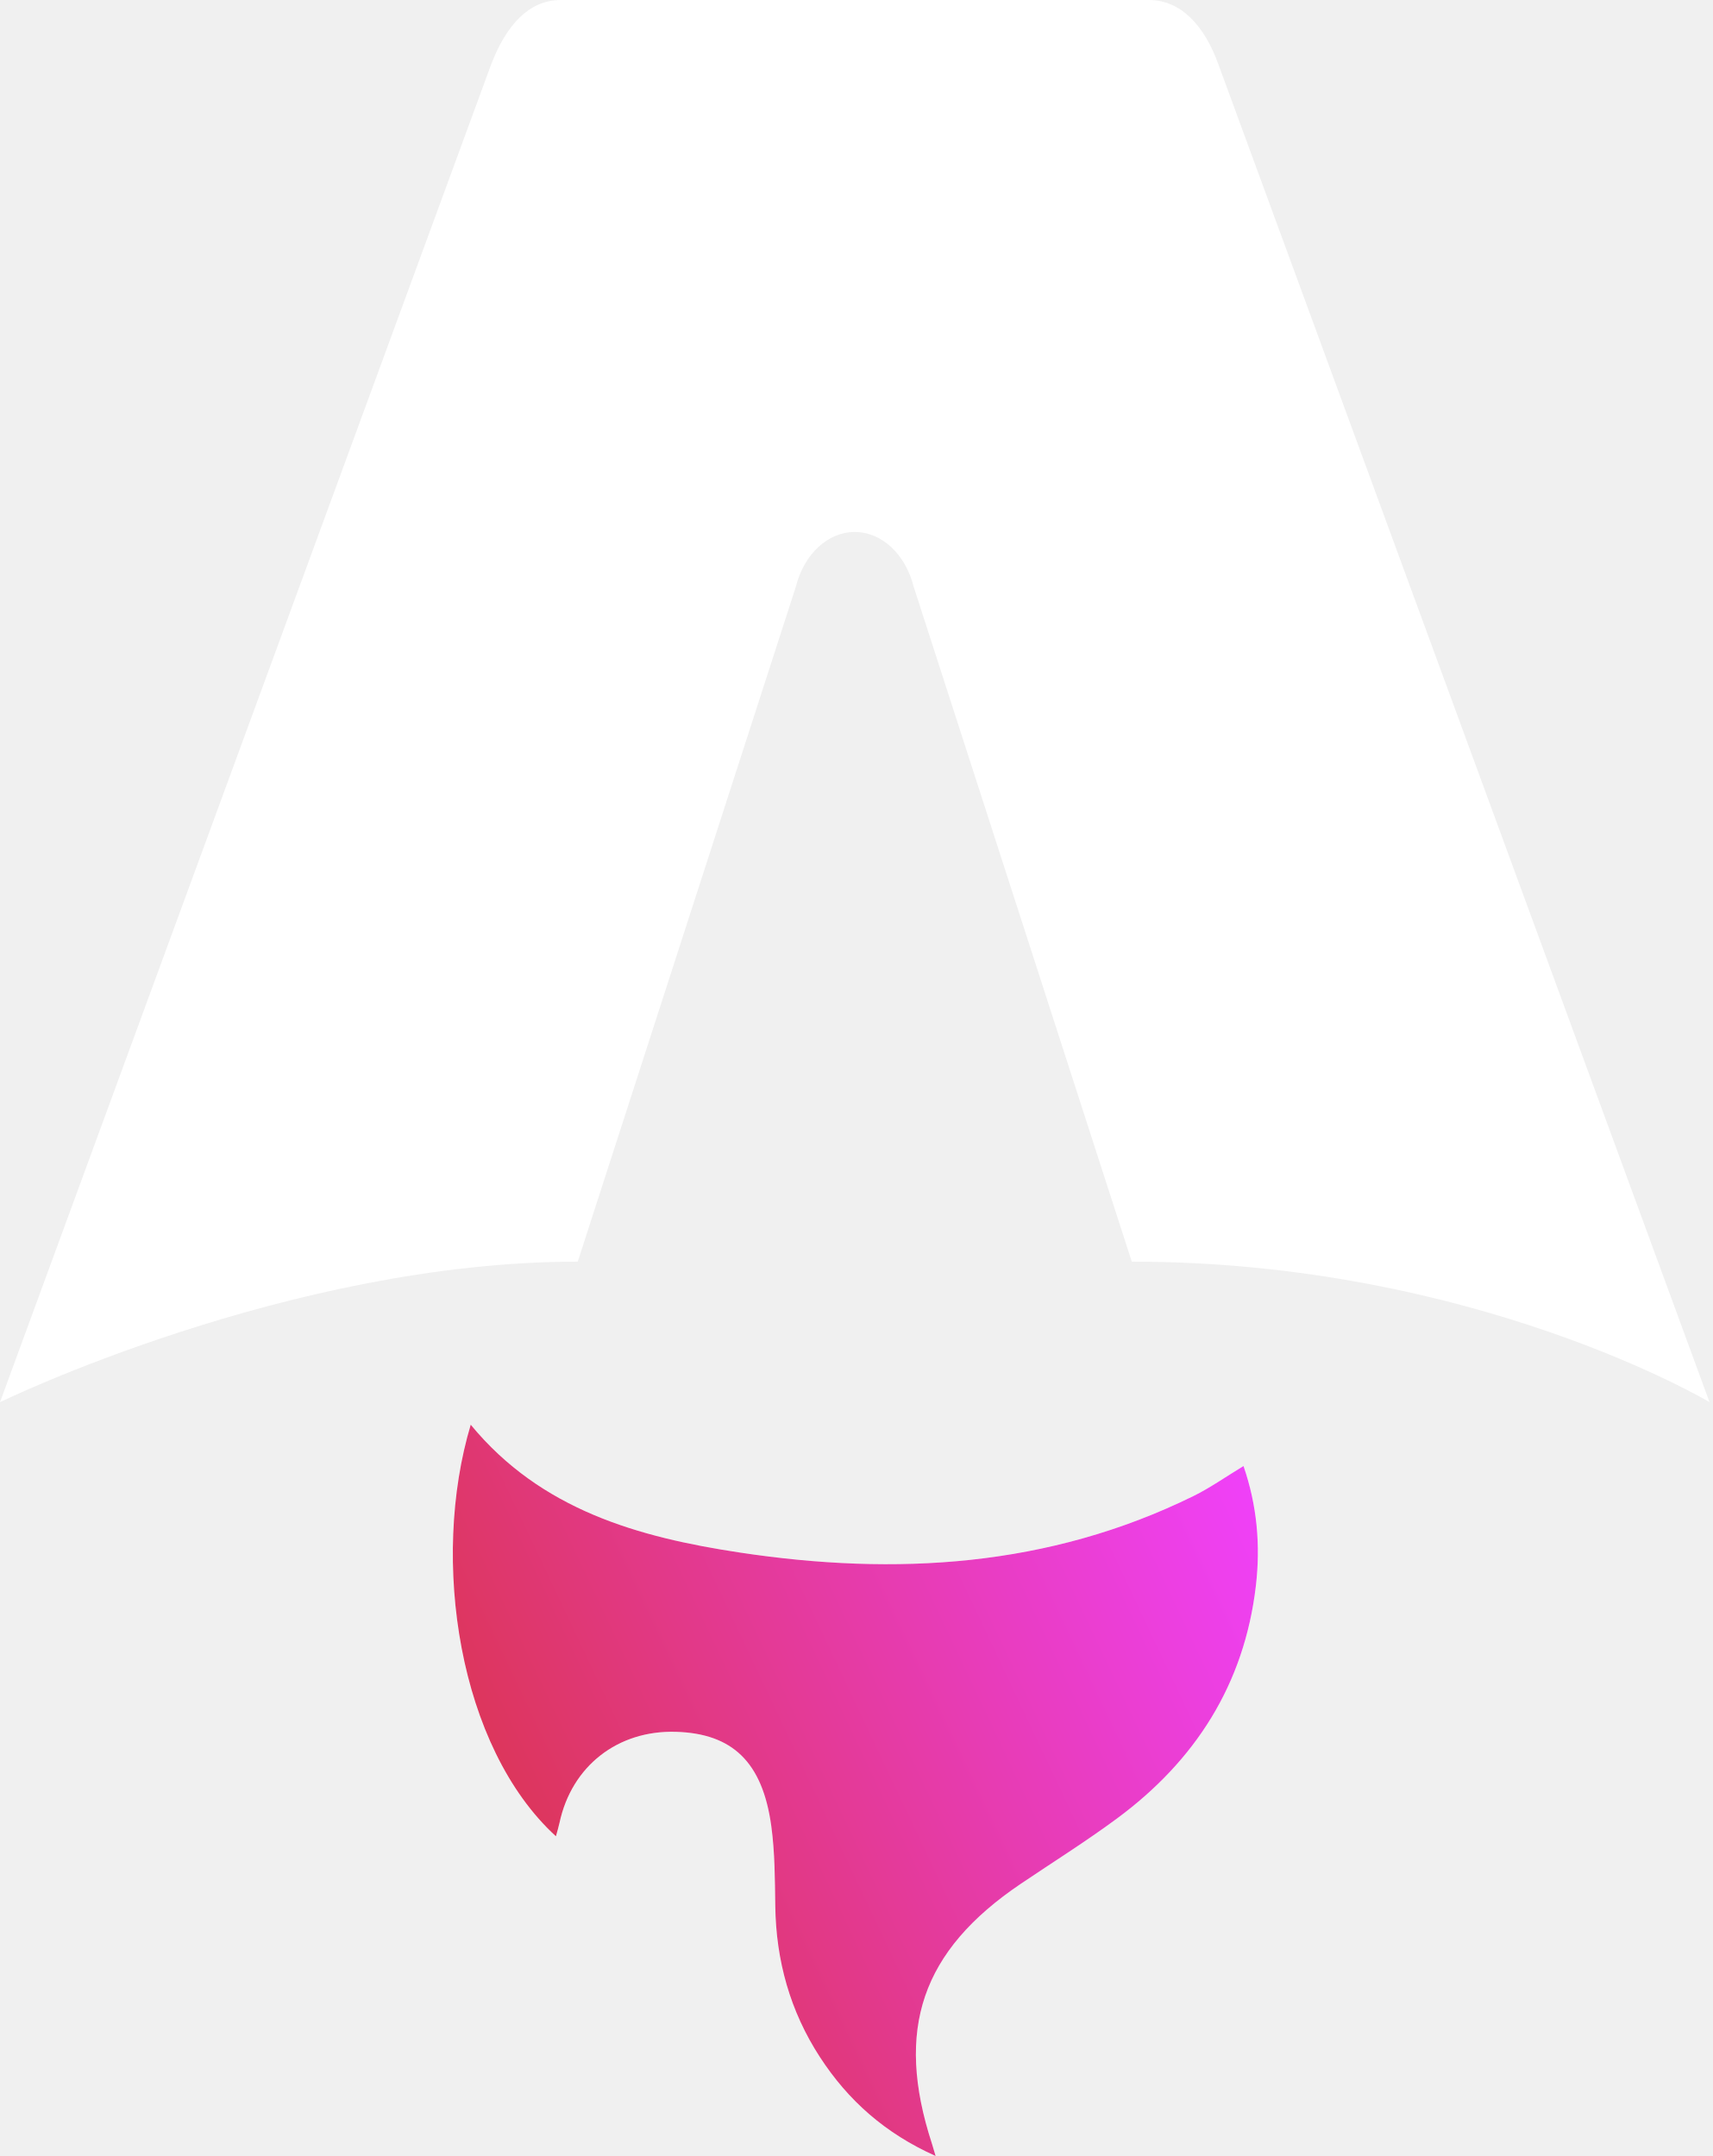
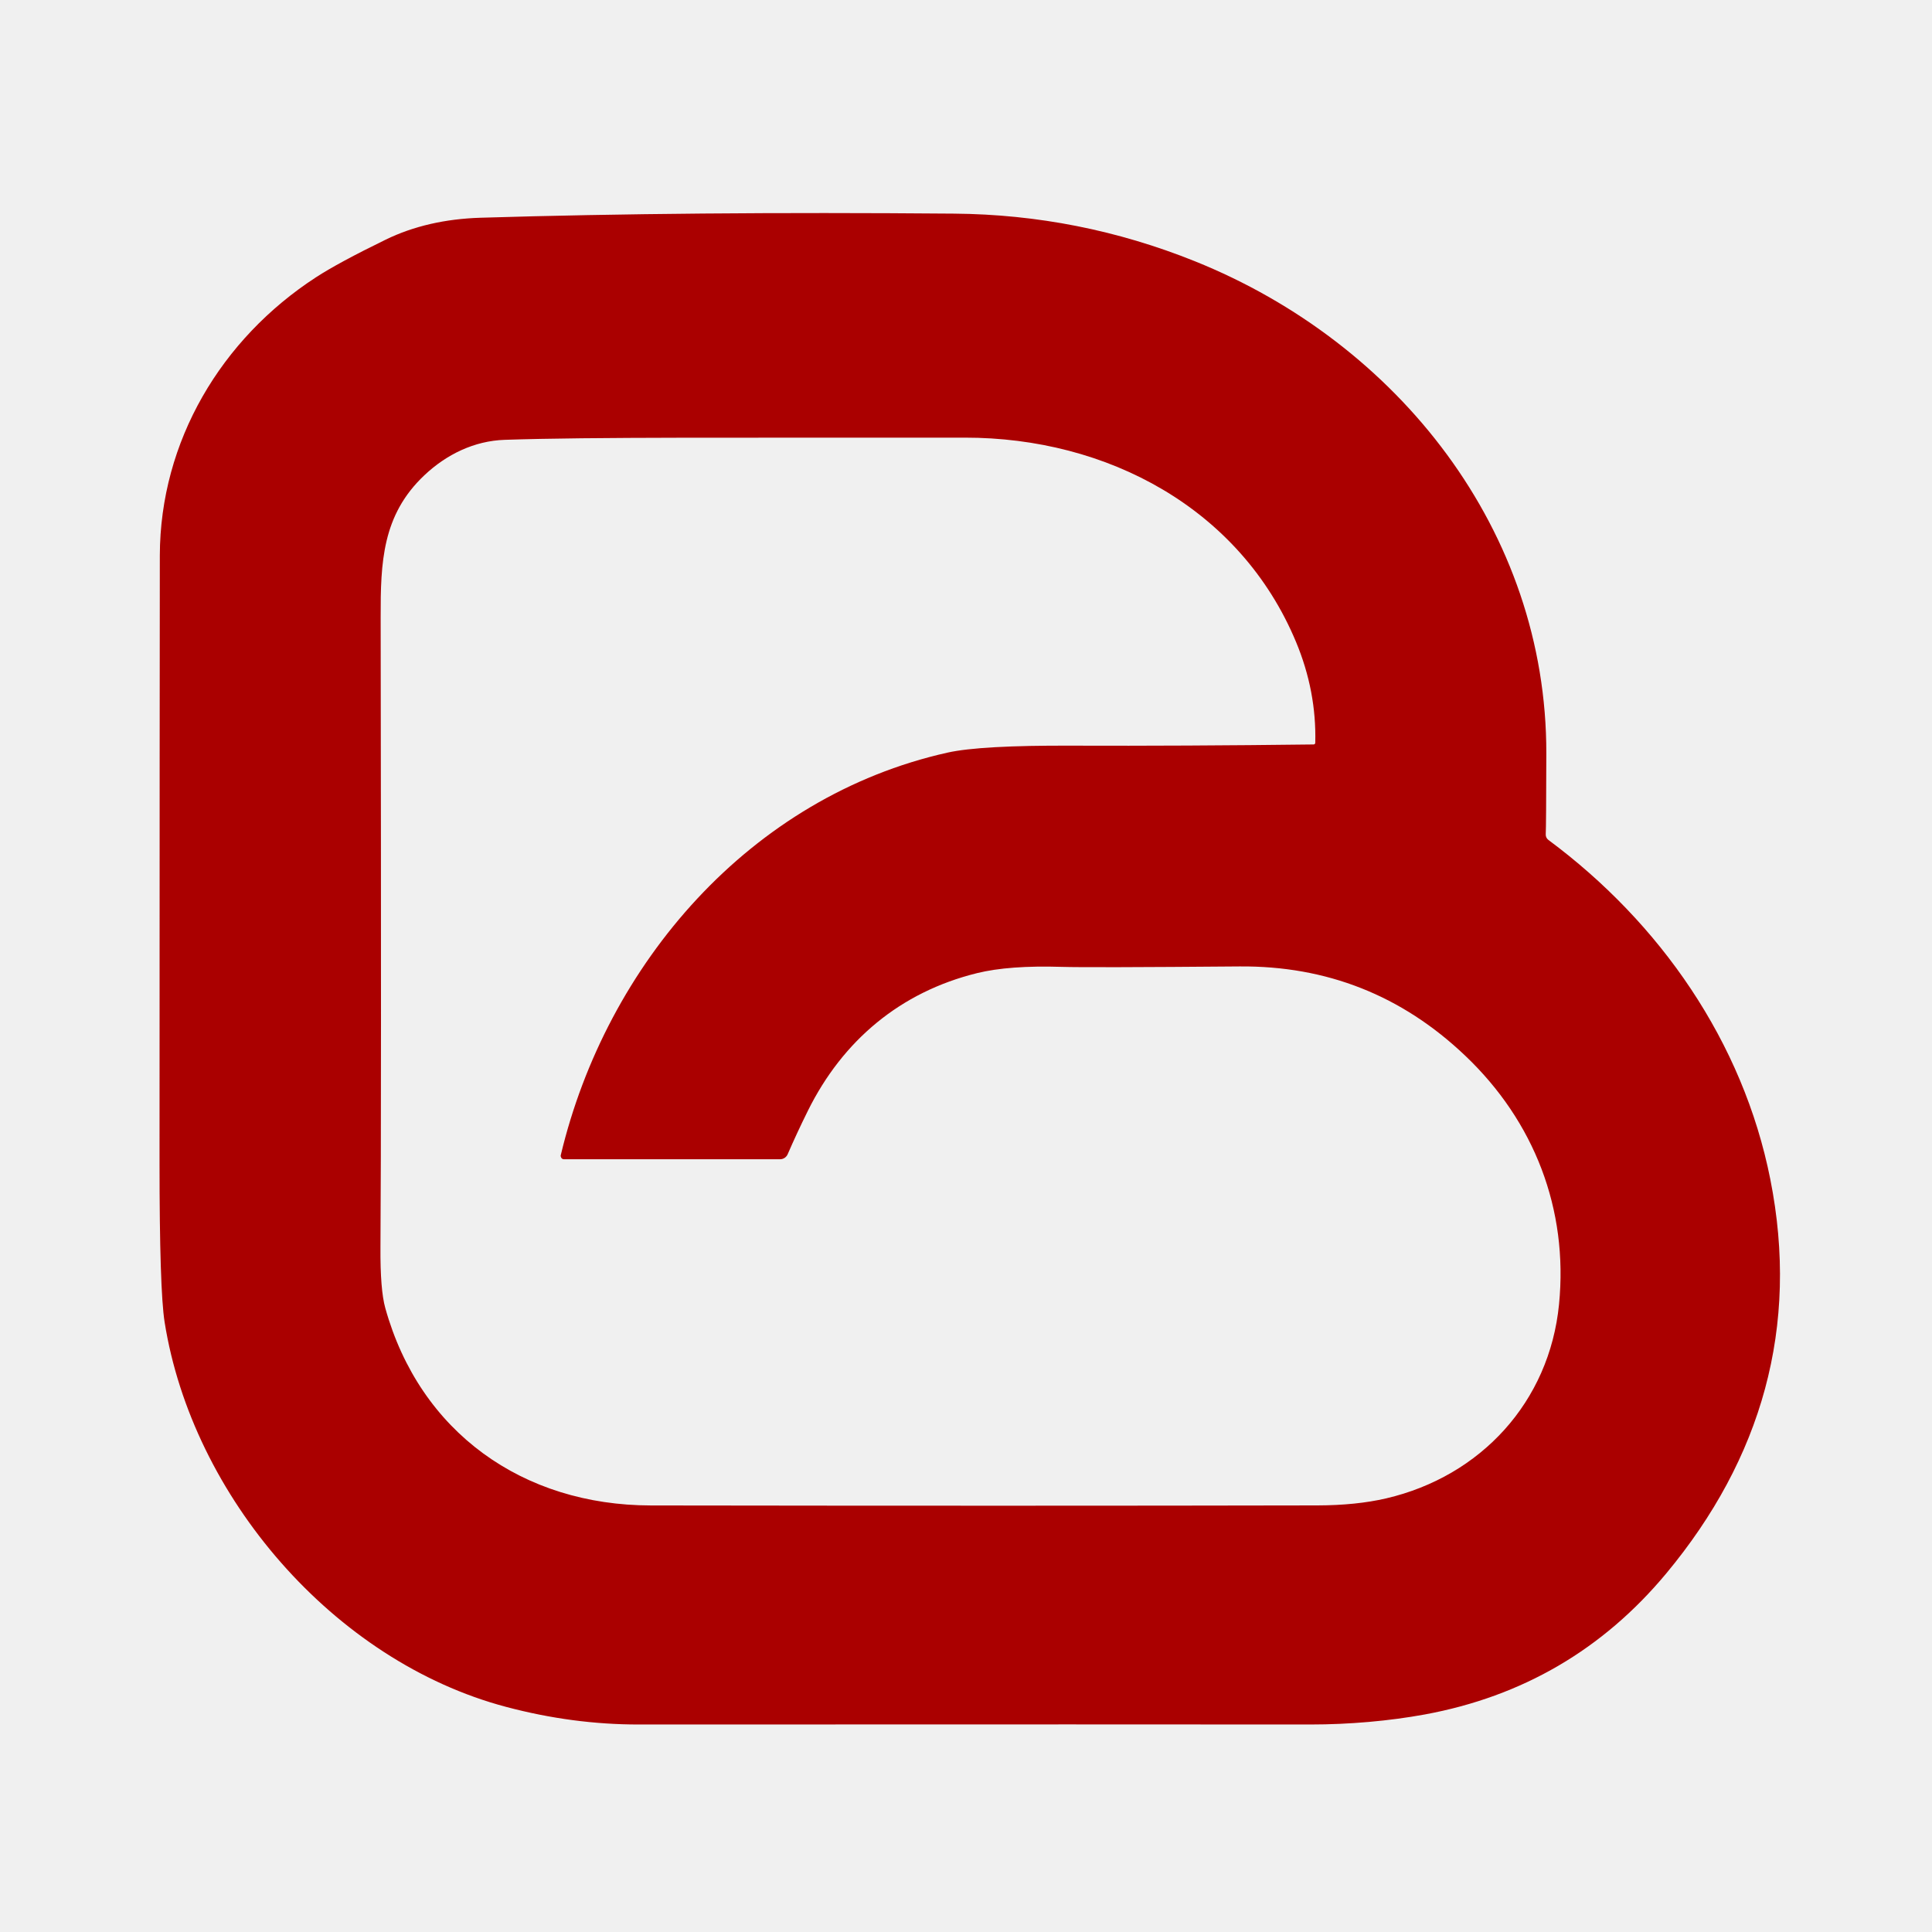
- <svg xmlns="http://www.w3.org/2000/svg" width="85" height="107" viewBox="0 0 85 107" fill="none">
-   <path fill="white" d="M27.589 91.136C22.756 86.718 21.344 77.433 23.358 70.707C26.85 74.948 31.689 76.291 36.7 77.05C44.438 78.22 52.036 77.782 59.223 74.246C60.045 73.841 60.805 73.303 61.704 72.757C62.378 74.714 62.553 76.689 62.318 78.7C61.745 83.596 59.309 87.378 55.433 90.245C53.883 91.392 52.244 92.417 50.643 93.498C45.726 96.821 44.396 100.718 46.243 106.386C46.287 106.525 46.327 106.663 46.426 107C43.916 105.876 42.082 104.24 40.684 102.089C39.209 99.819 38.507 97.308 38.47 94.591C38.451 93.269 38.451 91.934 38.273 90.631C37.839 87.453 36.347 86.03 33.536 85.948C30.652 85.864 28.37 87.647 27.765 90.455C27.719 90.671 27.652 90.884 27.585 91.134L27.589 91.136Z" />
-   <path fill="url(#paint0_linear_1_59)" d="M27.589 91.136C22.756 86.718 21.344 77.433 23.358 70.707C26.85 74.948 31.689 76.291 36.7 77.05C44.438 78.22 52.036 77.782 59.223 74.246C60.045 73.841 60.805 73.303 61.704 72.757C62.378 74.714 62.553 76.689 62.318 78.7C61.745 83.596 59.309 87.378 55.433 90.245C53.883 91.392 52.244 92.417 50.643 93.498C45.726 96.821 44.396 100.718 46.243 106.386C46.287 106.525 46.327 106.663 46.426 107C43.916 105.876 42.082 104.24 40.684 102.089C39.209 99.819 38.507 97.308 38.47 94.591C38.451 93.269 38.451 91.934 38.273 90.631C37.839 87.453 36.347 86.03 33.536 85.948C30.652 85.864 28.37 87.647 27.765 90.455C27.719 90.671 27.652 90.884 27.585 91.134L27.589 91.136Z" />
-   <path fill="white" d="M0 69.587C0 69.587 14.314 62.614 28.668 62.614L39.49 29.12C39.895 27.501 41.078 26.4 42.414 26.4C43.749 26.4 44.932 27.501 45.338 29.12L56.16 62.614C73.16 62.614 84.828 69.587 84.828 69.587C84.828 69.587 60.514 3.352 60.467 3.219C59.769 1.261 58.591 0 57.003 0H27.827C26.239 0 25.109 1.261 24.363 3.219C24.311 3.35 0 69.587 0 69.587Z" />
-   <defs>
-     <linearGradient id="paint0_linear_1_59" x1="22.47" y1="107" x2="69.145" y2="84.947" gradientUnits="userSpaceOnUse">
-       <stop stop-color="#D83333" />
-       <stop offset="1" stop-color="#F041FF" />
-     </linearGradient>
+ <svg xmlns="http://www.w3.org/2000/svg" version="1.1" viewBox="0.00 0.00 400.00 400.00" id="svg3">
+   <defs id="defs3">
+     <filter id="mask-powermask-path-effect1_inverse" style="color-interpolation-filters:sRGB" height="100" width="100" x="-50" y="-50">
+       <feColorMatrix id="mask-powermask-path-effect1_primitive1" values="1" type="saturate" result="fbSourceGraphic" />
+       <feColorMatrix id="mask-powermask-path-effect1_primitive2" values="-1 0 0 0 1 0 -1 0 0 1 0 0 -1 0 1 0 0 0 1 0 " in="fbSourceGraphic" />
+     </filter>
  </defs>
+   <path id="path2" d="M 197.52 44.23 C 160.806 43.924 128.136 44.207 99.51 45.08 C 92.15 45.307 85.602 46.816 79.869 49.609 C 73.356 52.783 68.54 55.383 65.42 57.41 C 45.79 70.17 33.14 91.37 33.09 115.01 C 33.063 128.503 33.043 170.407 33.029 240.721 C 33.029 258.287 33.38 269.287 34.08 273.721 C 39.81 309.811 69.119 343.941 104.779 353.391 C 113.966 355.831 123.123 357.046 132.25 357.039 C 204.877 357.012 251.227 357.012 271.301 357.039 C 279.371 357.039 287.61 356.311 294.99 354.961 C 315.224 351.234 331.89 341.497 344.99 325.75 C 364.71 302.03 372.6 274.731 366.52 244.141 C 360.86 215.691 343.73 191.07 320.58 173.9 A 1.37 1.36 20.1 0 1 320.029 172.73 C 320.089 171.637 320.13 166.06 320.15 156 C 320.23 109.97 289.521 71.03 247.391 54.09 C 231.384 47.657 214.76 44.37 197.52 44.23 z M 199.75 90.609 C 229.2 90.579 256.79 105.23 268.33 132.91 C 271.17 139.73 272.497 146.694 272.311 153.801 A 0.34 0.34 0 0 1 271.971 154.131 C 254.057 154.351 237.361 154.434 221.881 154.381 C 209.281 154.328 200.713 154.807 196.18 155.82 C 155.33 164.94 125.54 199.55 116.1 239.17 C 116.06 239.323 116.089 239.49 116.189 239.67 A 0.62 0.61 76.7 0 0 116.74 240.01 L 161.51 240.01 A 1.7 1.73 11.8 0 0 163.08 238.971 C 164.32 236.104 165.71 233.113 167.25 230 C 174.49 215.37 186.46 205.38 202.27 201.48 C 206.703 200.387 212.557 199.953 219.83 200.18 C 223.49 200.293 235.749 200.263 256.609 200.09 C 274.669 199.937 290.256 206.1 303.369 218.58 C 317.619 232.13 324.729 250.32 322.779 270.07 C 320.779 290.27 306.57 305.651 287 310.221 C 282.873 311.181 278.123 311.666 272.75 311.68 C 232.49 311.76 186.49 311.763 134.75 311.689 C 108.27 311.649 86.94 296.57 79.77 270.82 C 79.063 268.294 78.73 264.103 78.77 258.25 C 78.903 239.85 78.917 196.35 78.811 127.75 C 78.791 116.46 79.119 106.64 87.859 98.4 C 92.429 94.08 98.2 91.271 104.49 91.061 C 122.55 90.451 152.93 90.659 199.75 90.609 z " style="fill:#aa0000" />
</svg>
